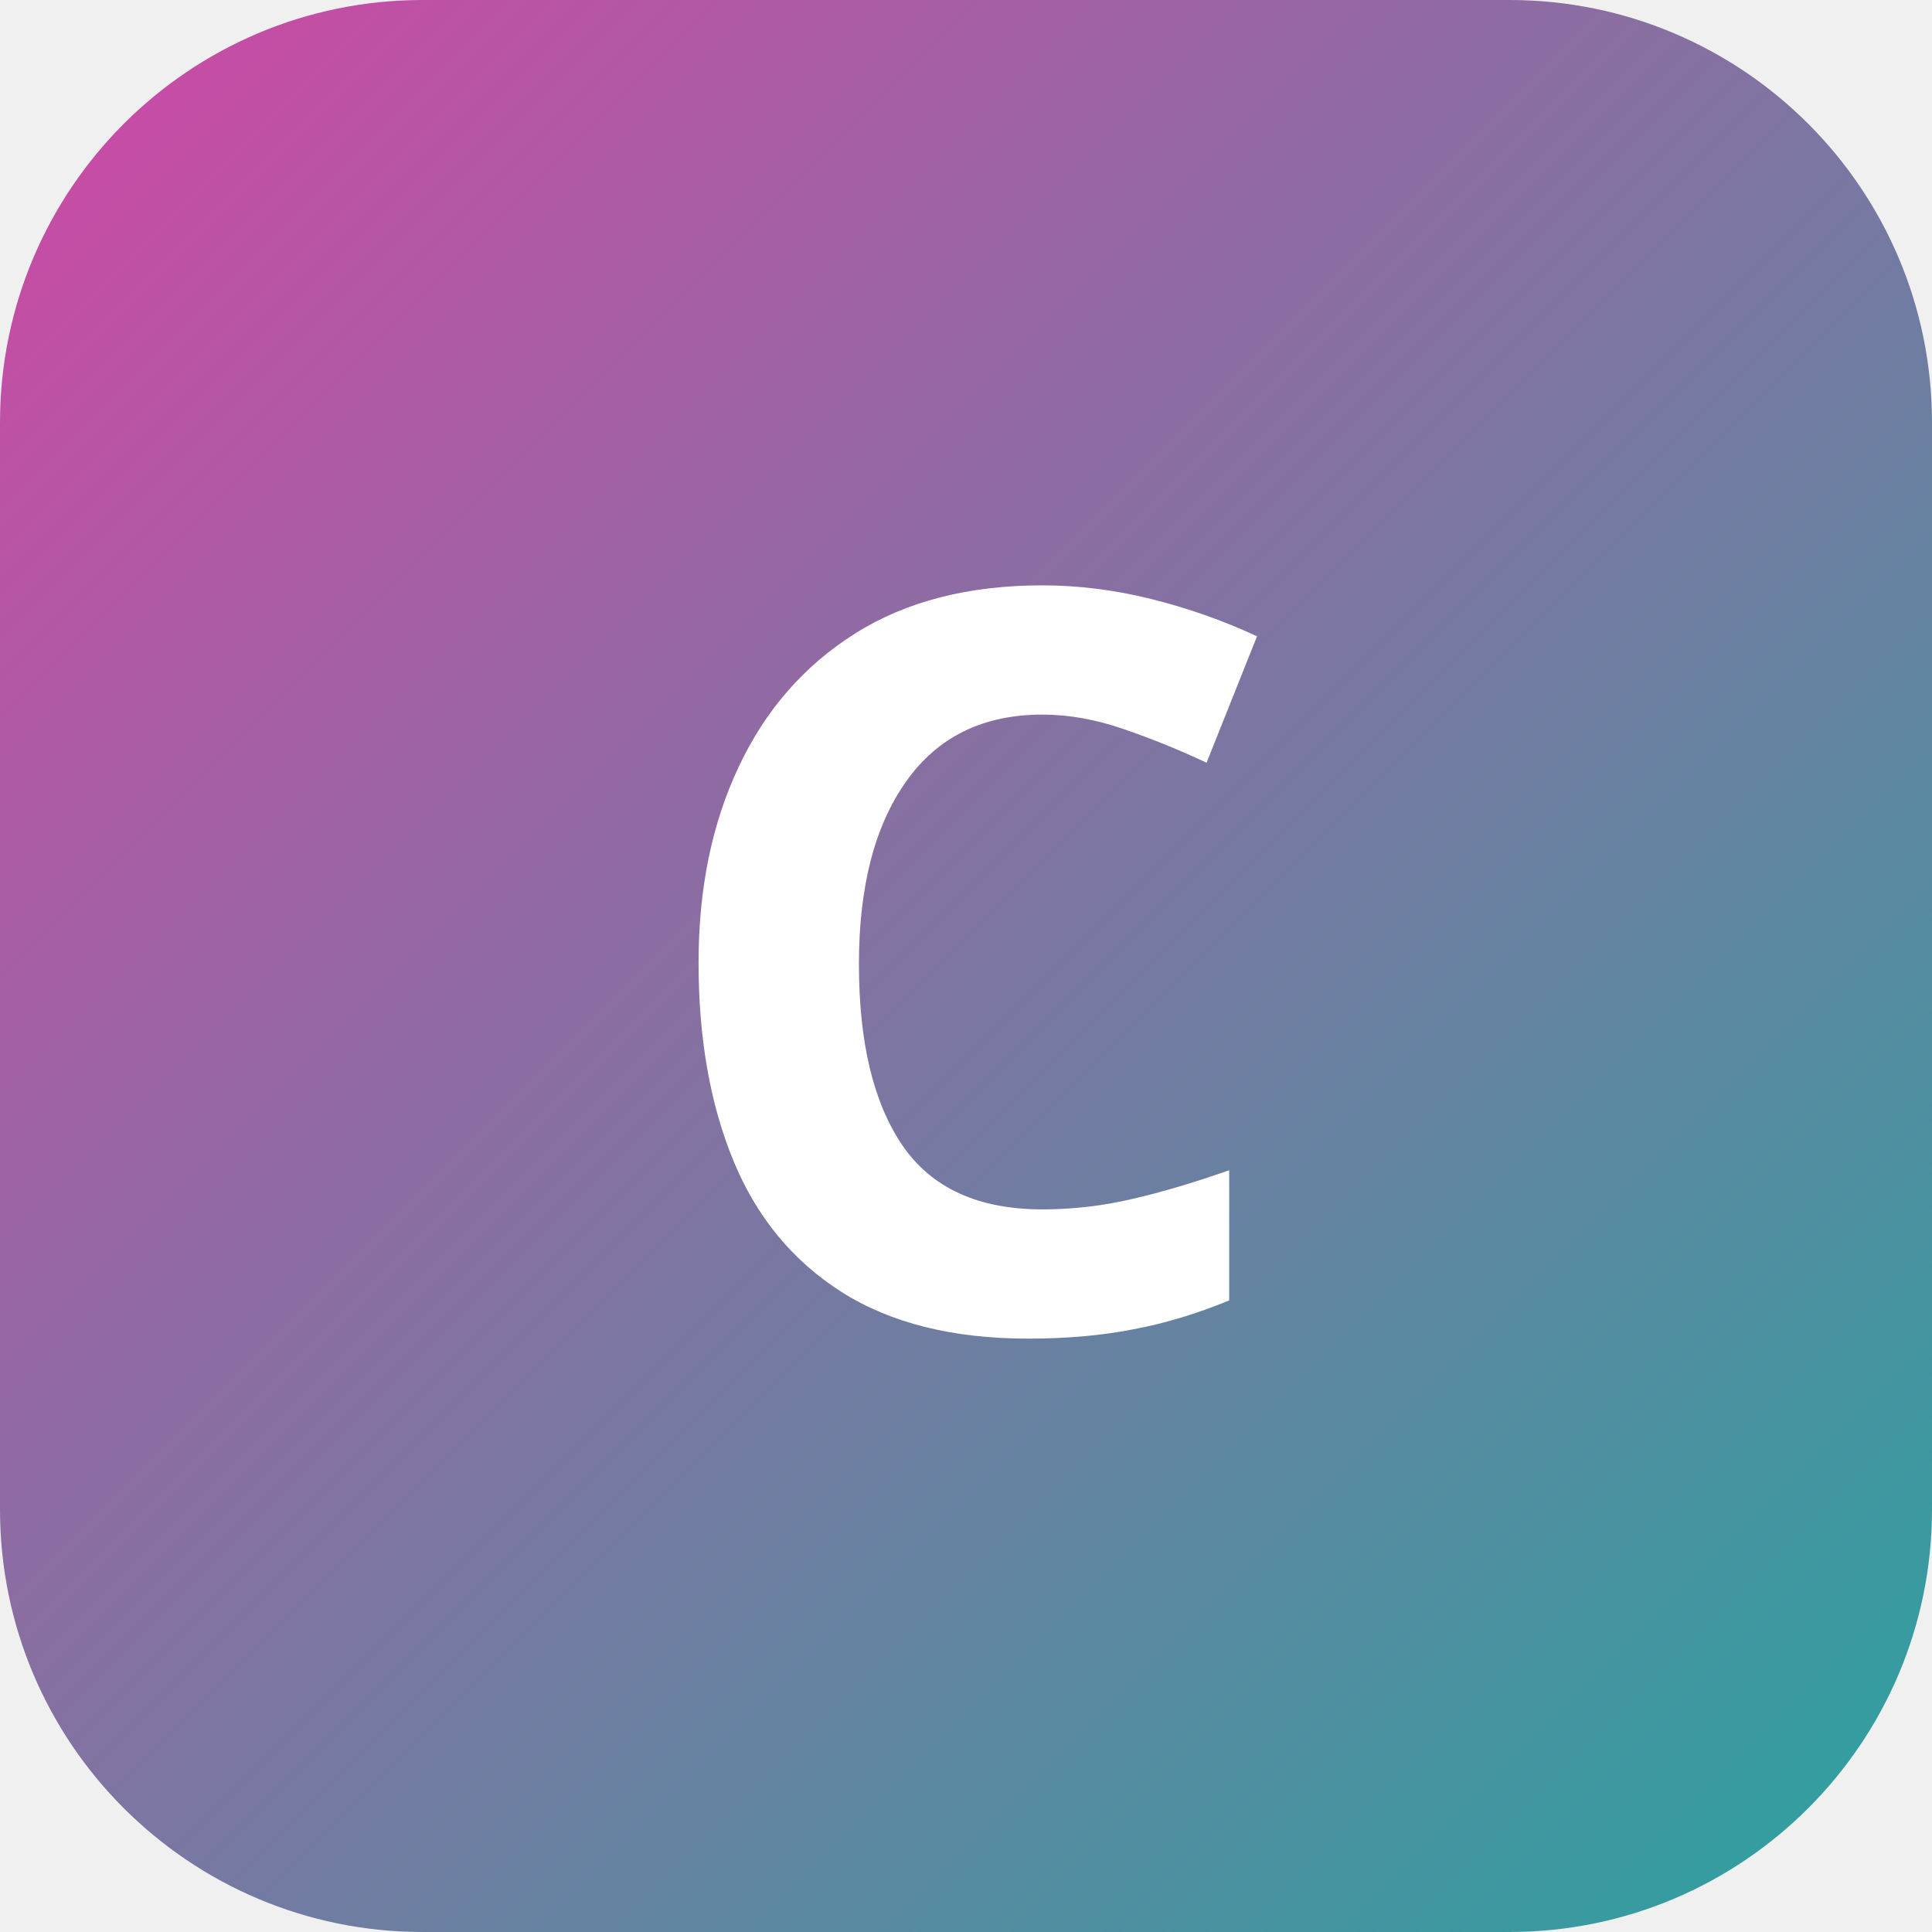
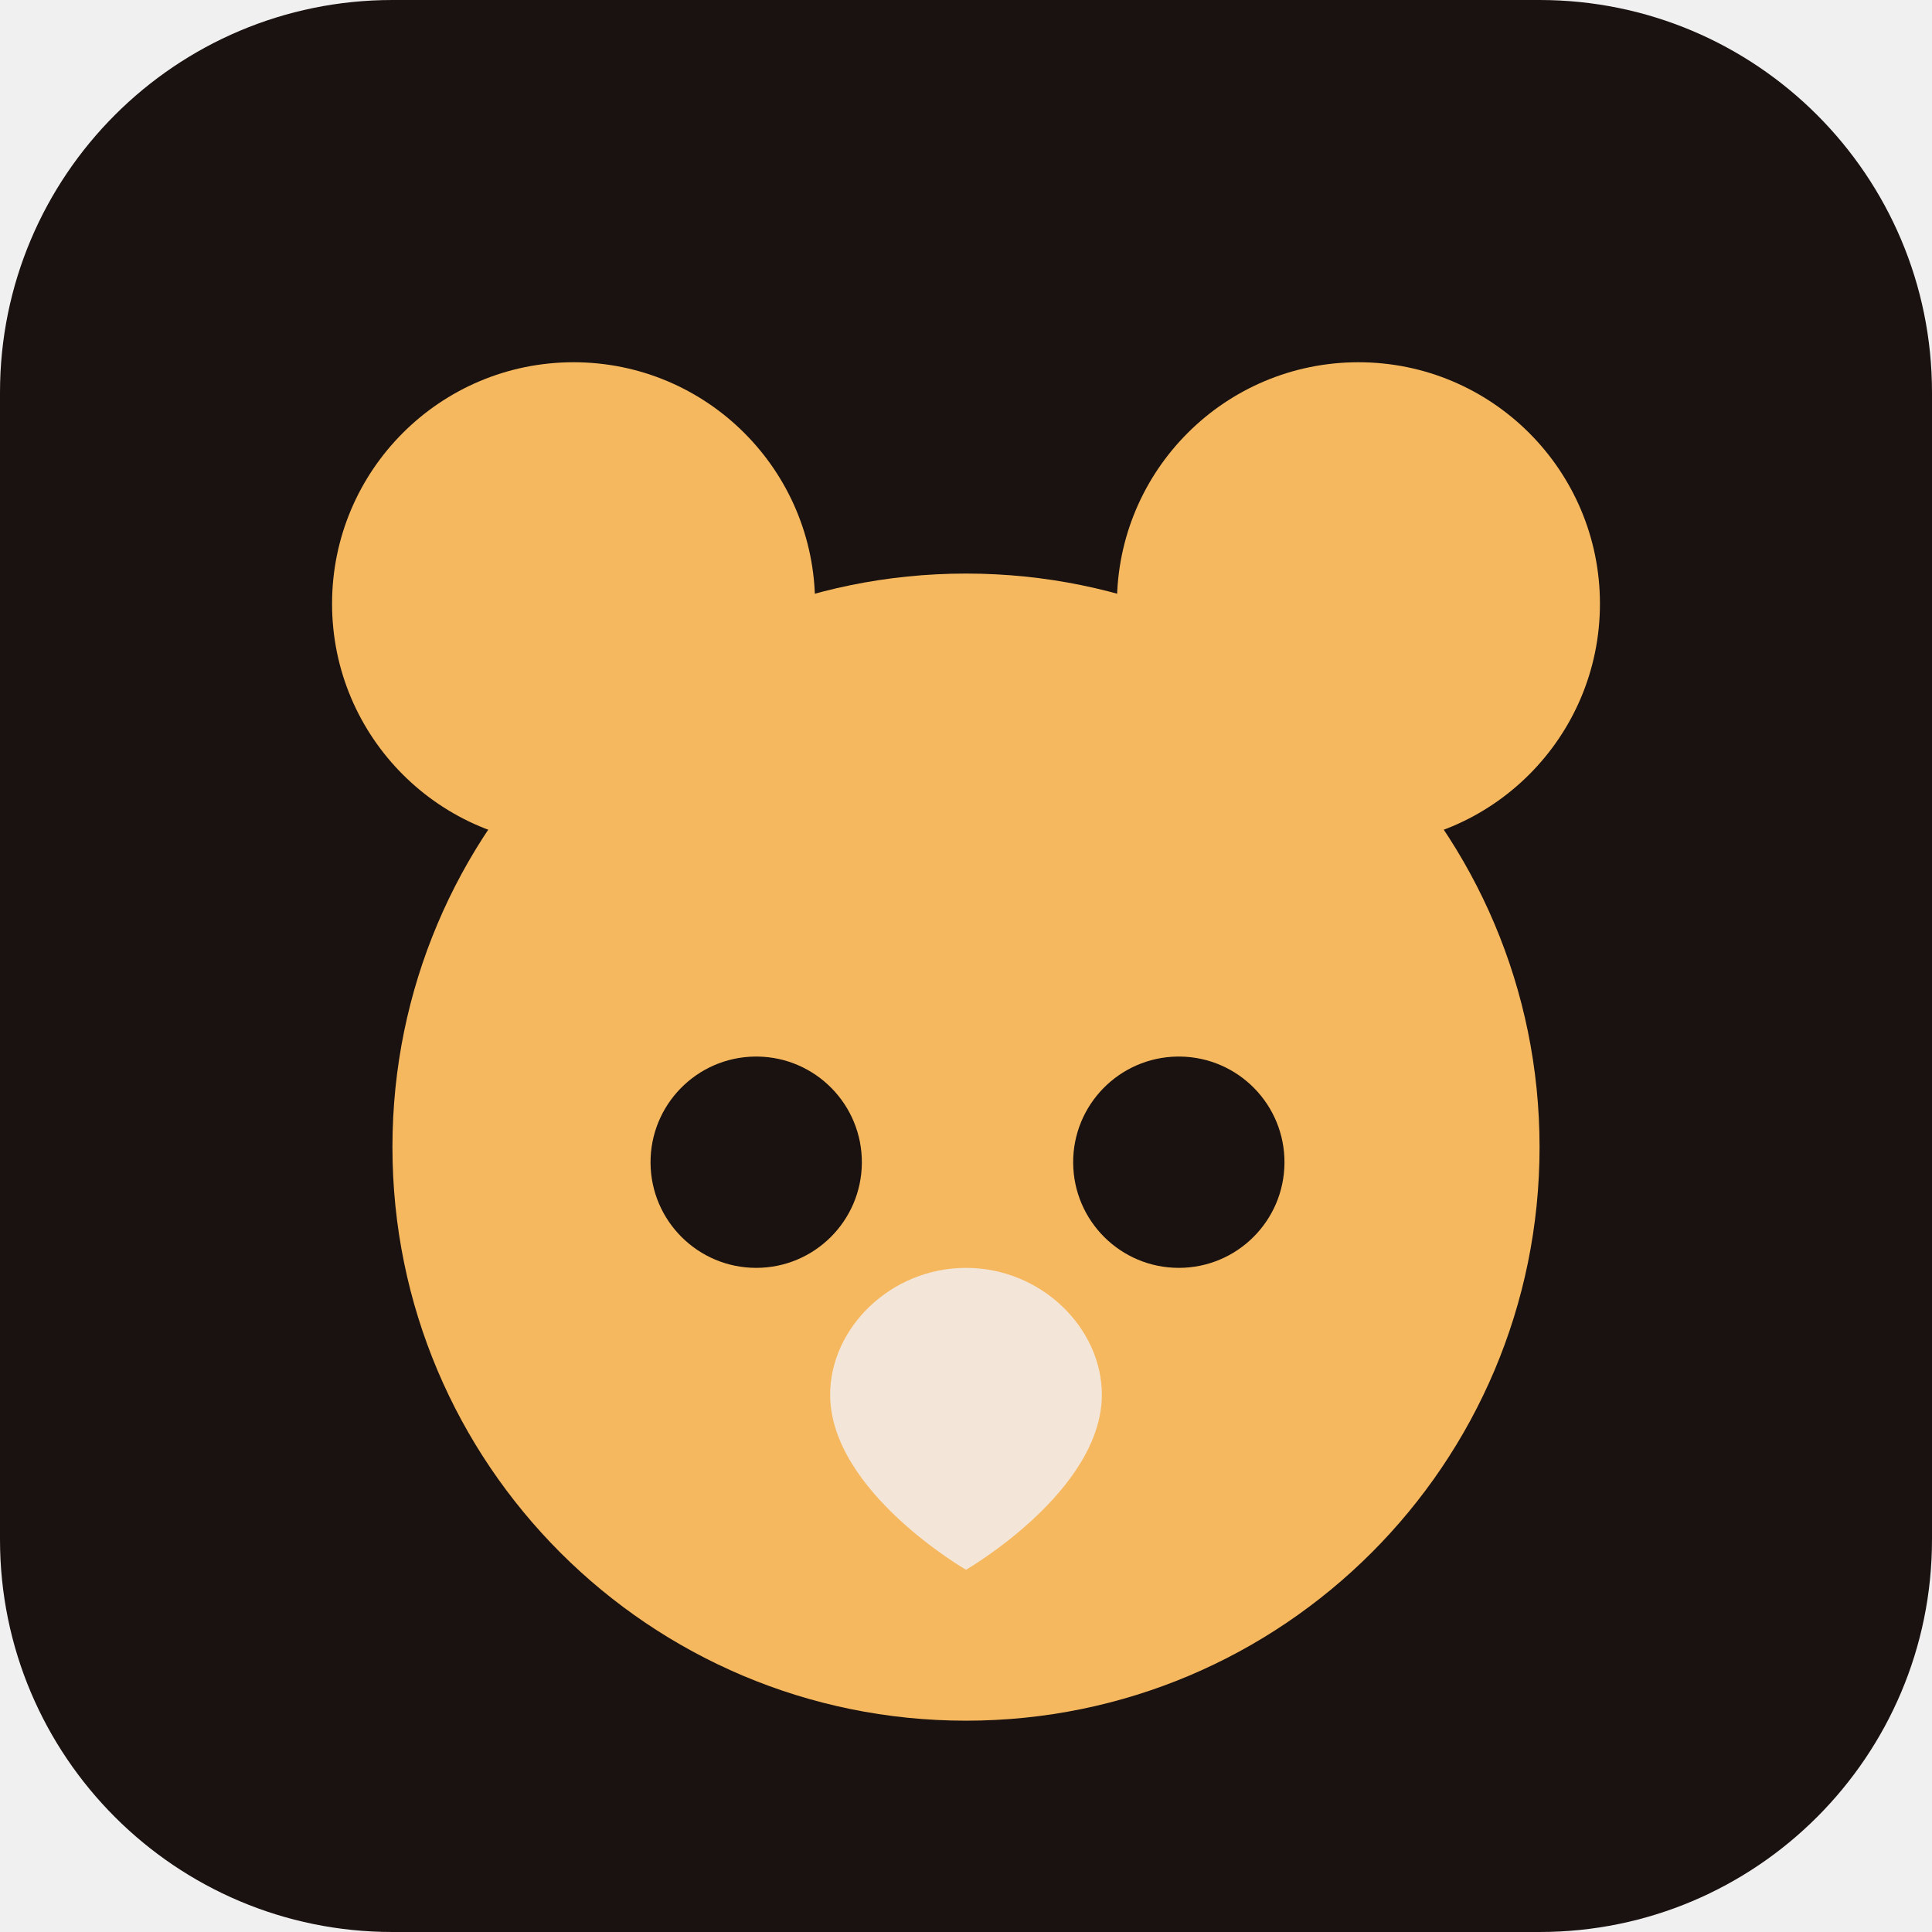
<svg xmlns="http://www.w3.org/2000/svg" viewBox="0 0 64 64">
-   <defs>
-     <linearGradient id="g" x1="0" y1="0" x2="1" y2="1">
-       <stop offset="0" stop-color="hsl(319 60% 55%)" />
-       <stop offset="1" stop-color="hsl(178 60% 40%)" />
-     </linearGradient>
-   </defs>
-   <rect width="64" height="64" rx="14" fill="url(#g)" />
-   <text x="32" y="44" font-size="34" text-anchor="middle" fill="#ffffff" font-family="Verdana,sans-serif" font-weight="bold">C</text>
+   <rect width="64" height="64" rx="13" fill="#1a1210" />
+   <circle cx="19" cy="20" r="8" fill="#f6b85f" />
+   <circle cx="45" cy="20" r="8" fill="#f6b85f" />
+   <circle cx="32" cy="38" r="19" fill="#f6b85f" />
+   <path d="M25 35a3.5 3.5 0 1 0 0.1 0 M39 35a3.5 3.5 0 1 0 0.1 0" fill="#1a1210" />
+   <path d="M32 42c-2.5 0-4.5 2-4.5 4.2 0 3.2 4.5 5.8 4.5 5.8s4.5-2.6 4.5-5.8C36.5 44 34.5 42 32 42z" fill="#f3e6d8" />
</svg>
